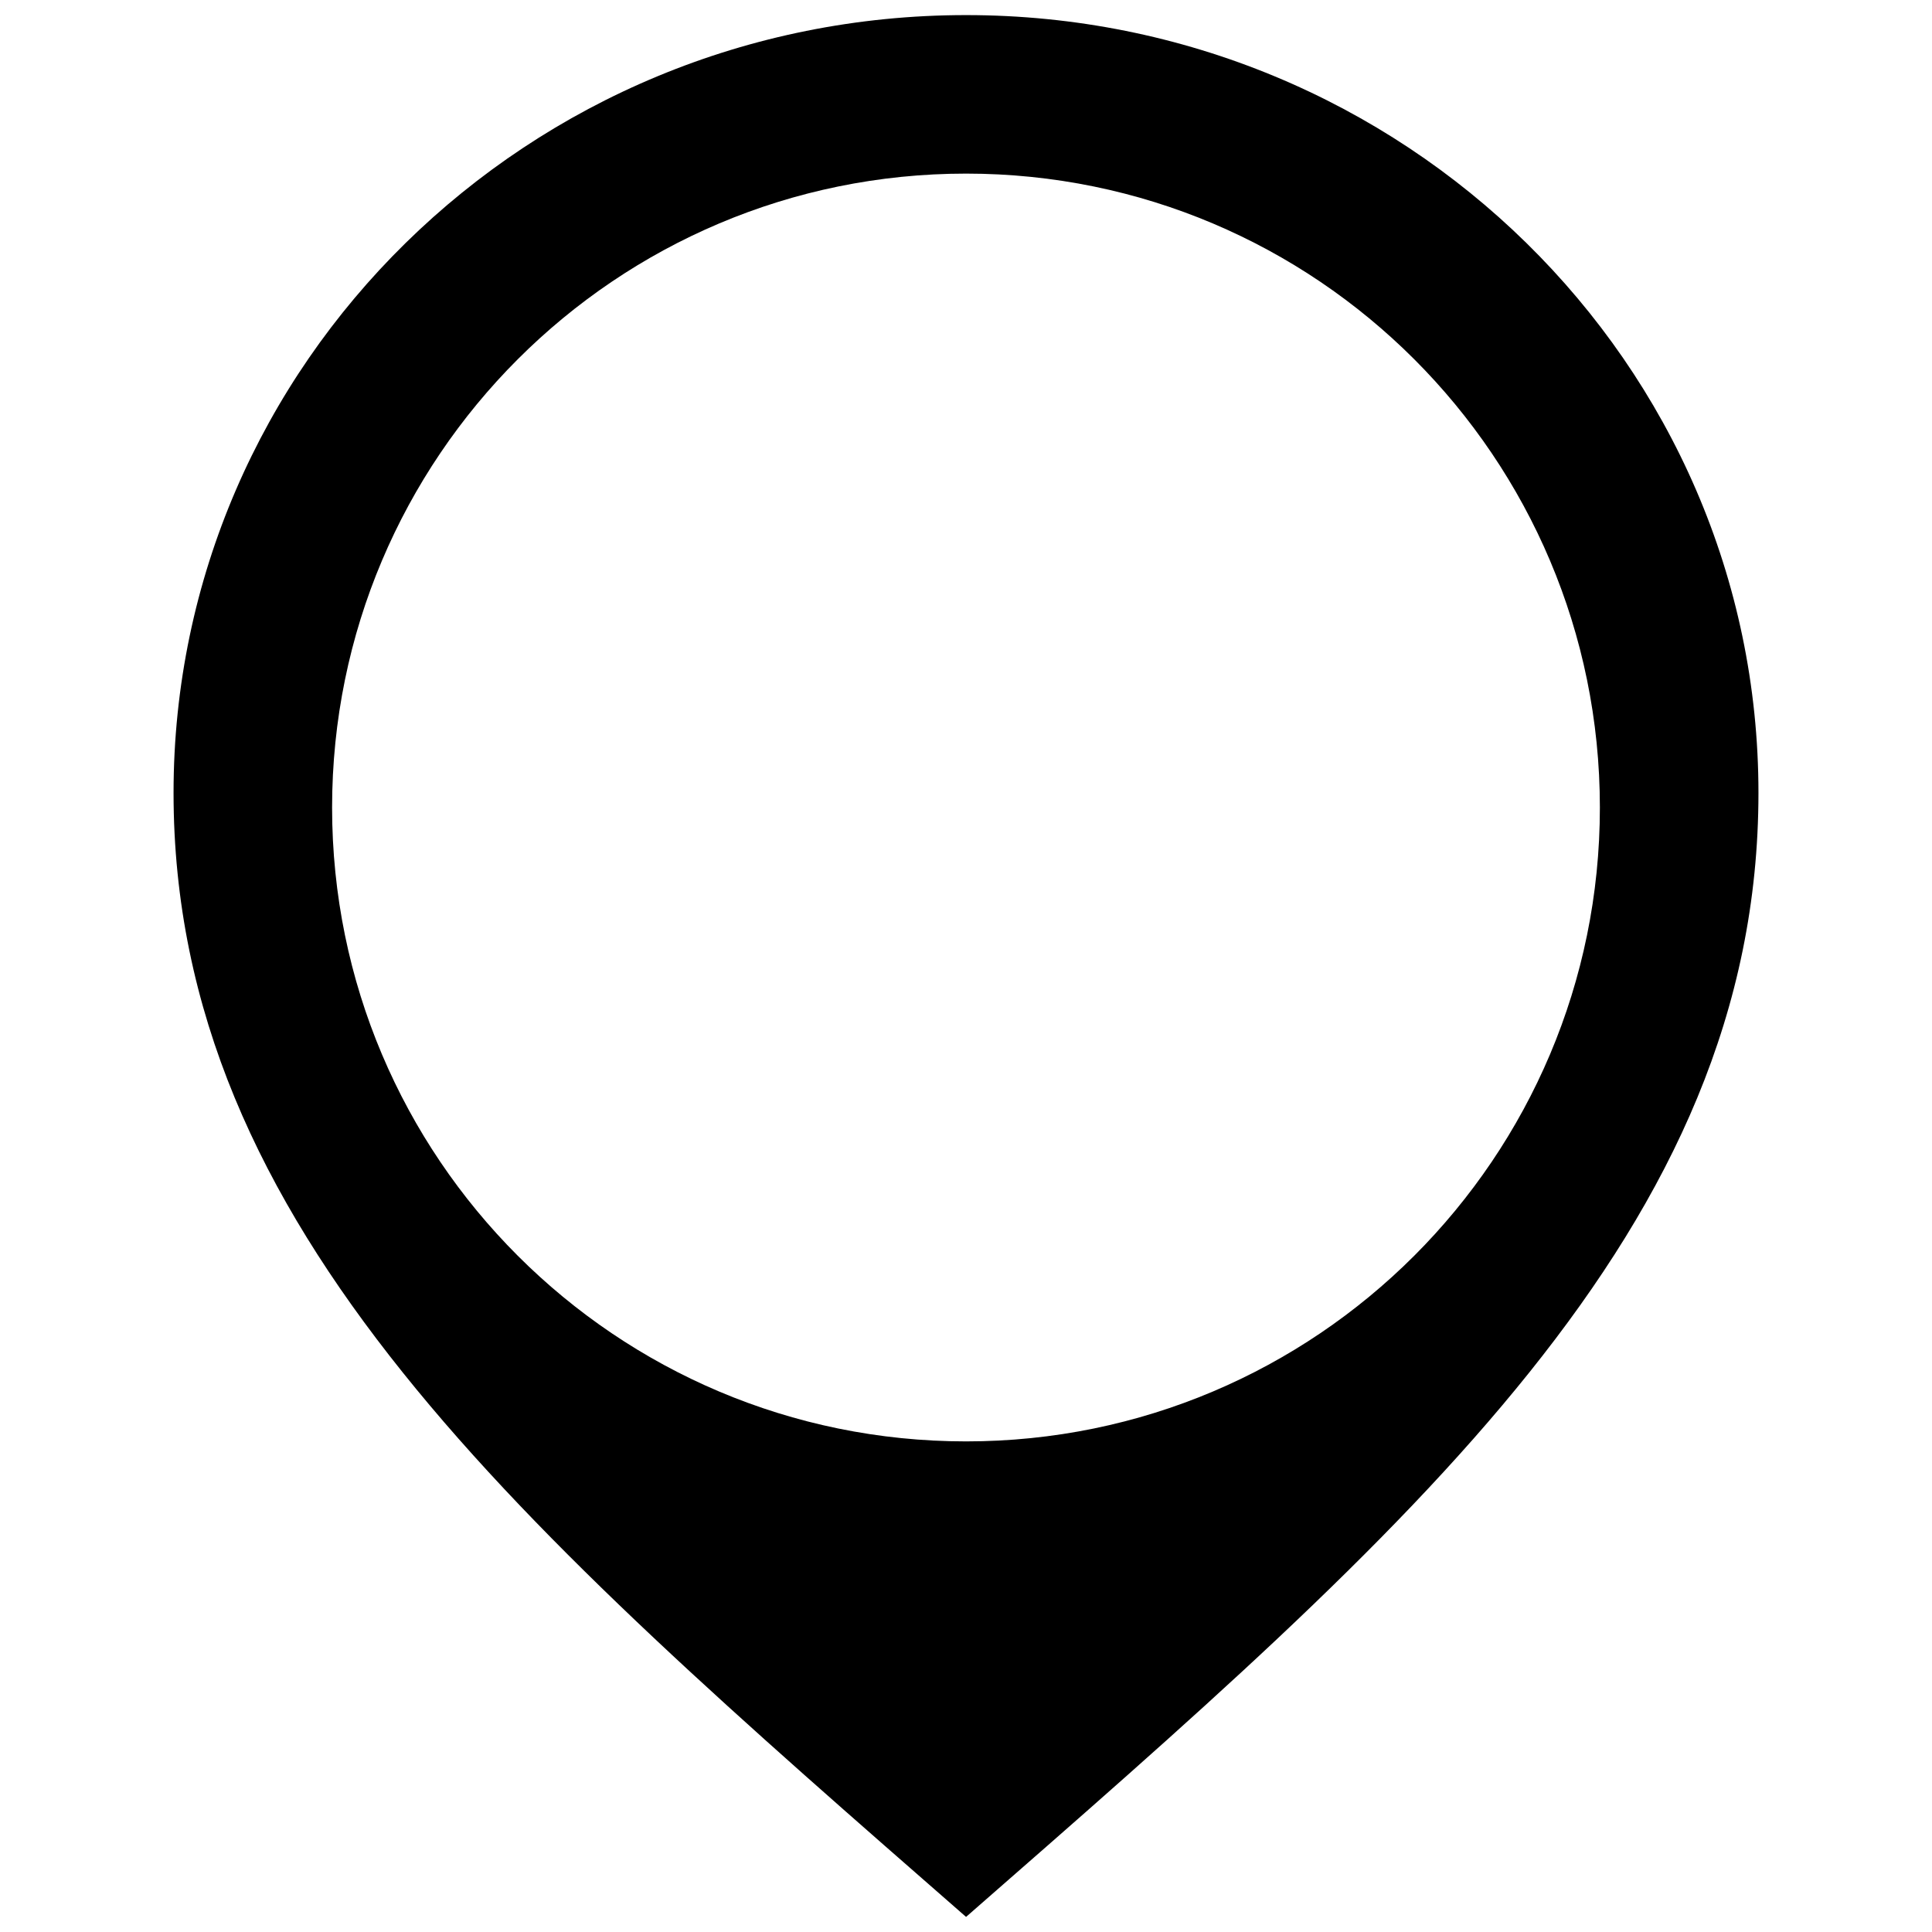
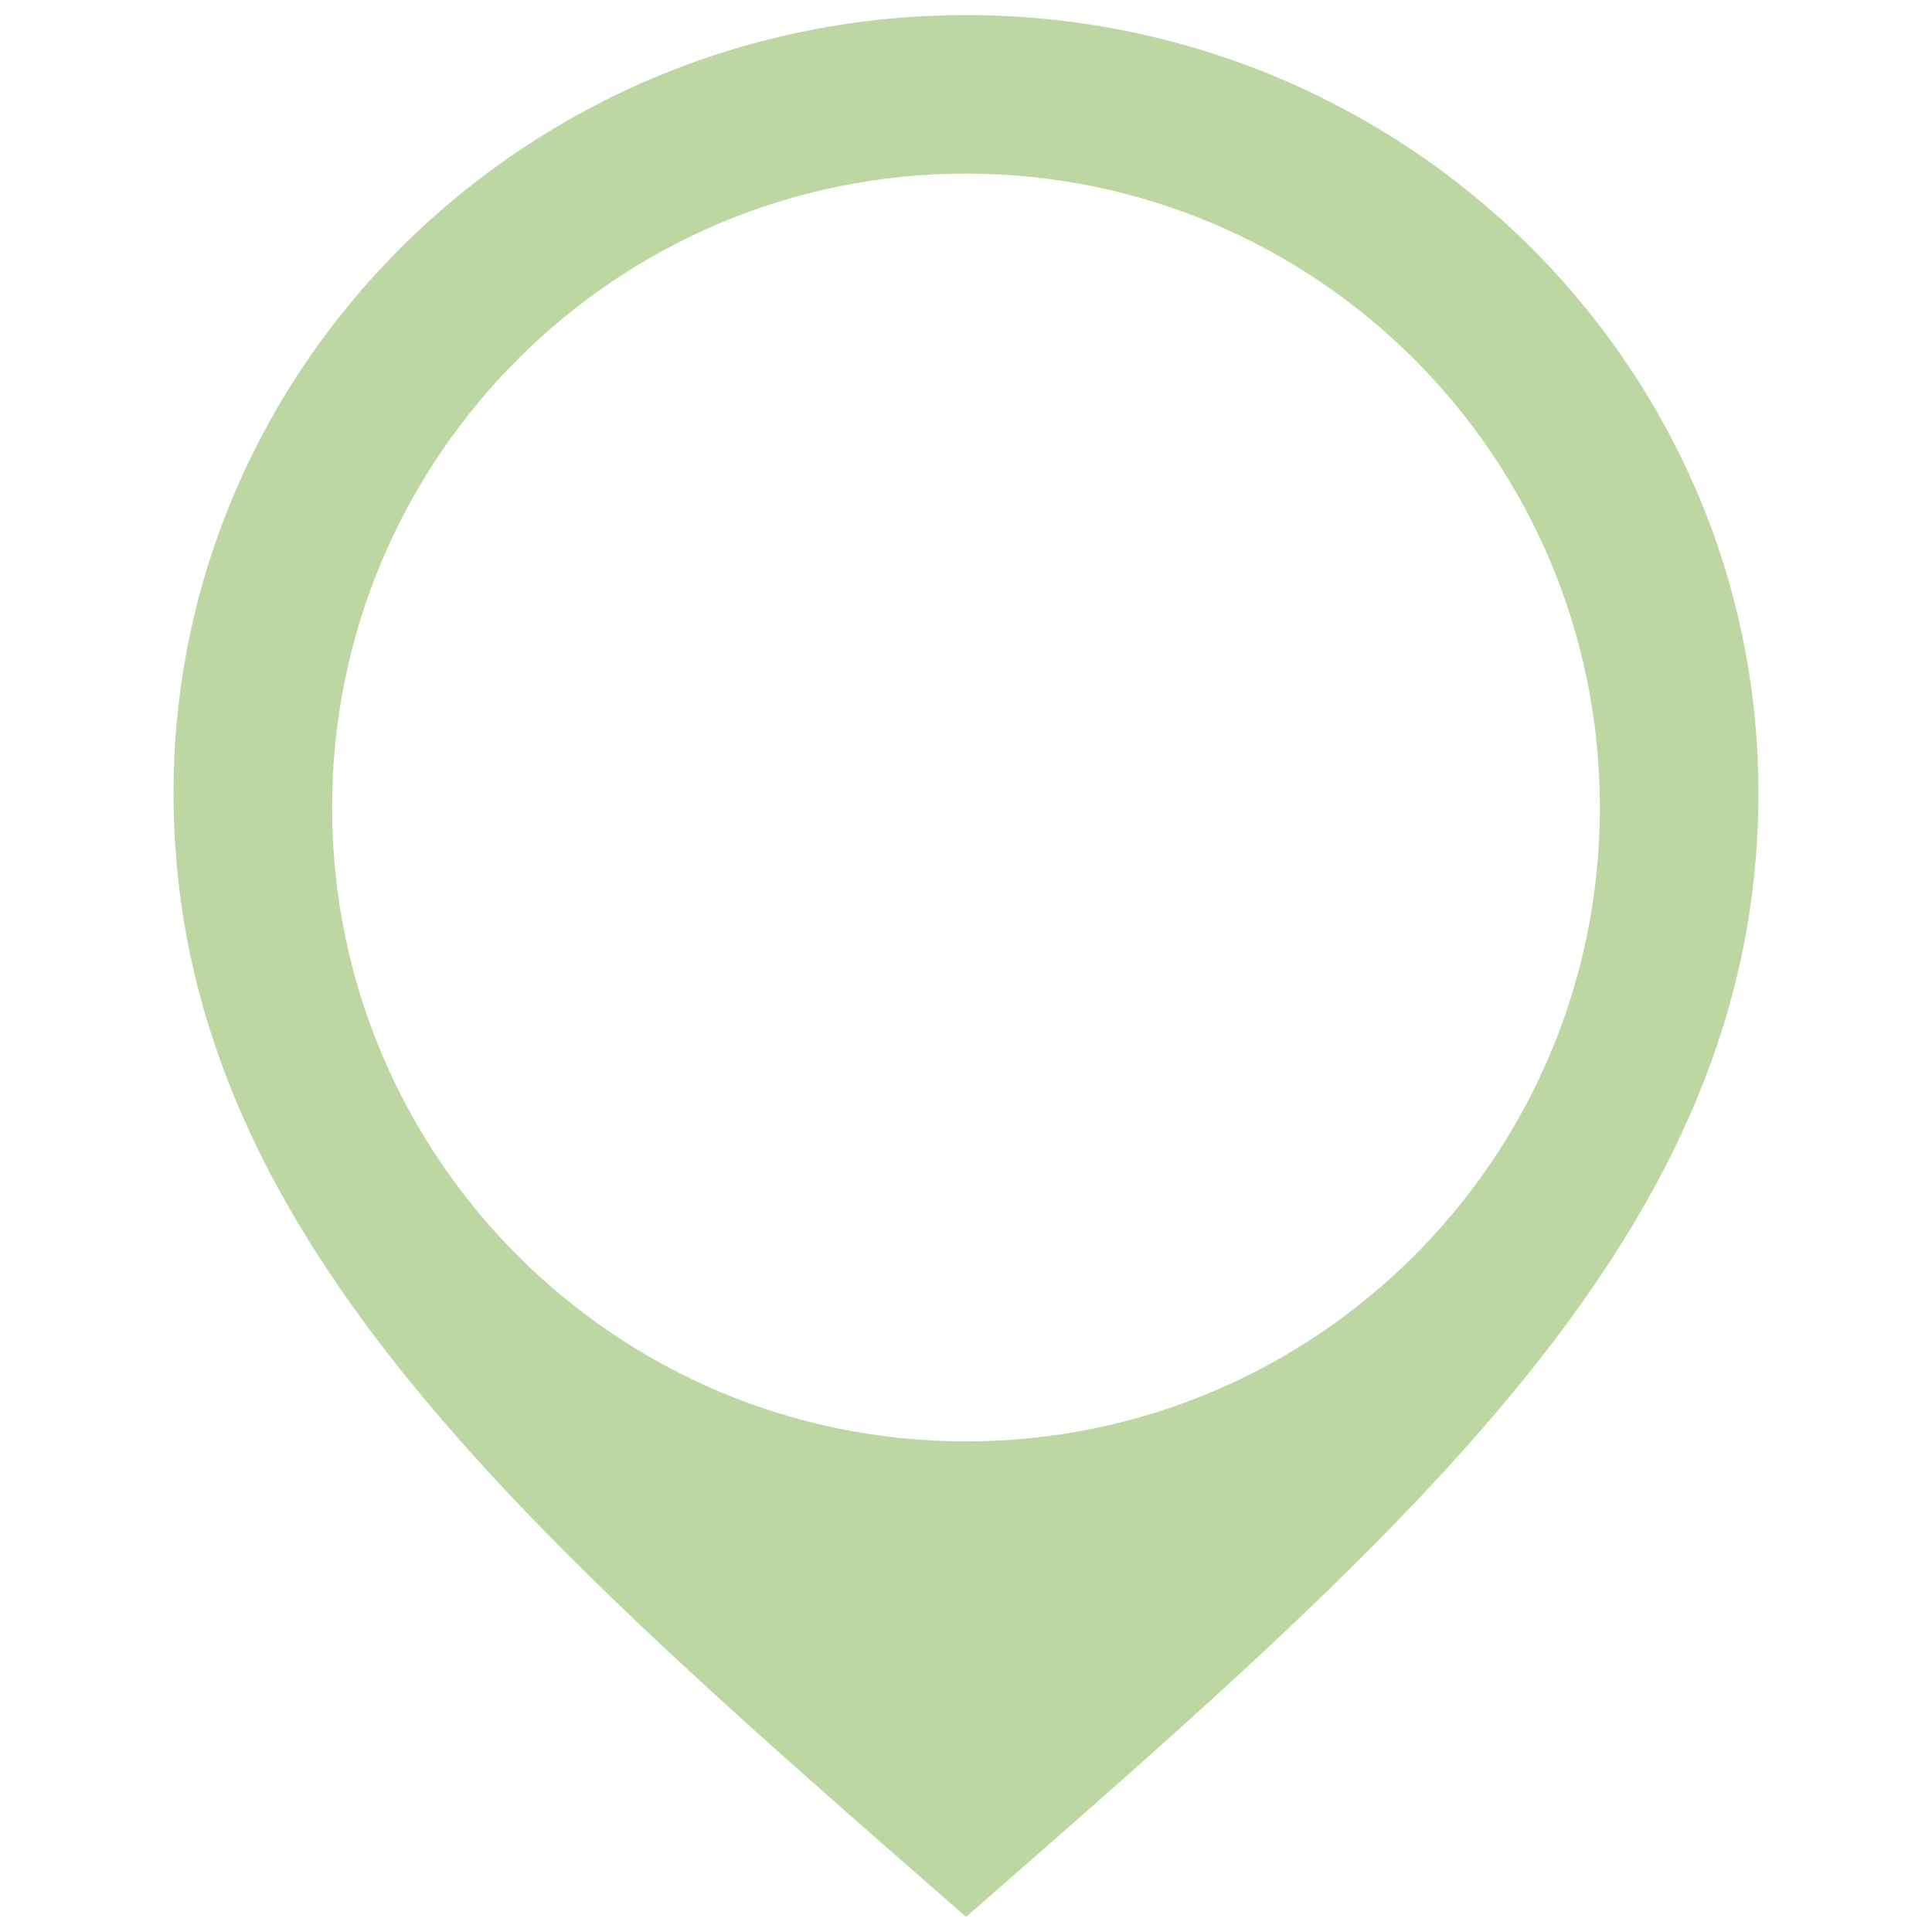
- <svg xmlns="http://www.w3.org/2000/svg" version="1.1" id="Capa_1" x="0px" y="0px" width="64px" height="64px" viewBox="0 0 64 64" enable-background="new 0 0 64 64" xml:space="preserve">
+ <svg xmlns="http://www.w3.org/2000/svg" version="1.1" id="Capa_1" x="0px" y="0px" width="64px" height="64px" viewBox="0 0 64 64" enable-background="new 0 0 64 64" xml:space="preserve" fill="#bcd7a2">
  <path d="M32.002,0.5C17.508,0.5,5.749,12.035,5.749,26.263c0,14.453,11.486,24.328,26.253,37.237  c14.764-12.909,26.249-22.784,26.249-37.237C58.251,12.035,46.492,0.5,32.002,0.5 M32.002,47.748  c-11.601,0-21.001-9.401-21.001-20.999c0-11.597,9.4-20.998,21.001-20.998c11.597,0,20.996,9.401,20.996,20.998  C52.998,38.347,43.599,47.748,32.002,47.748" />
</svg>
